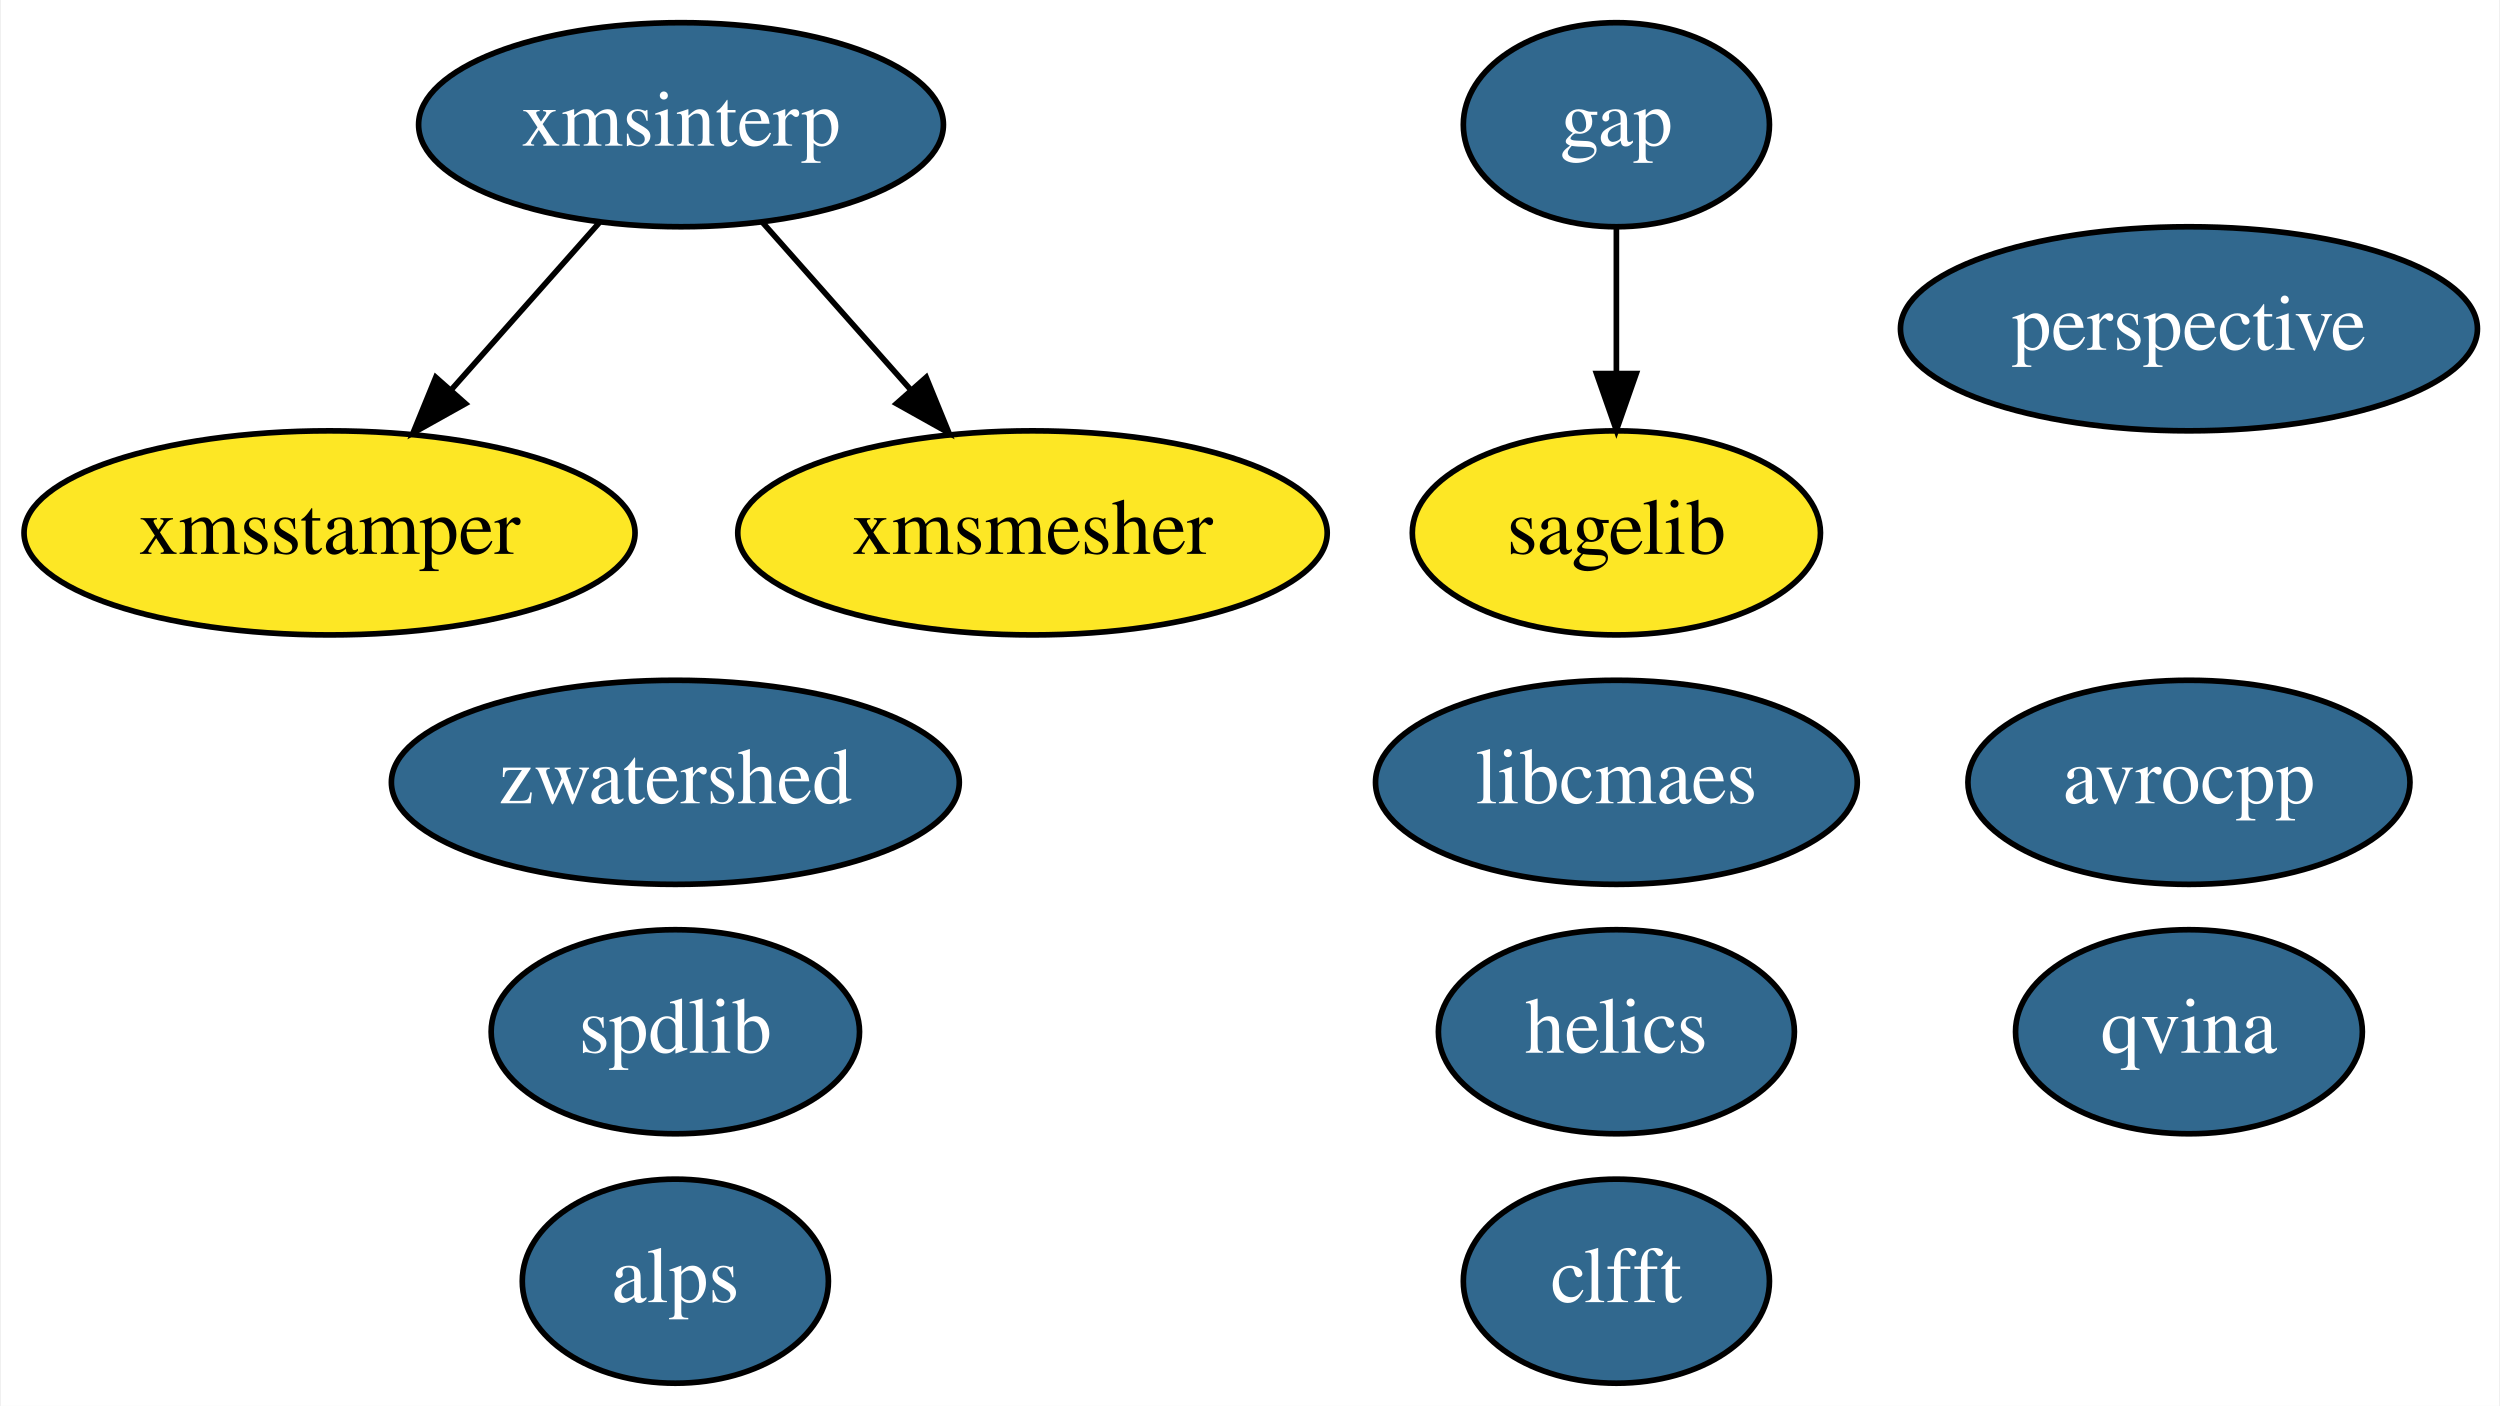
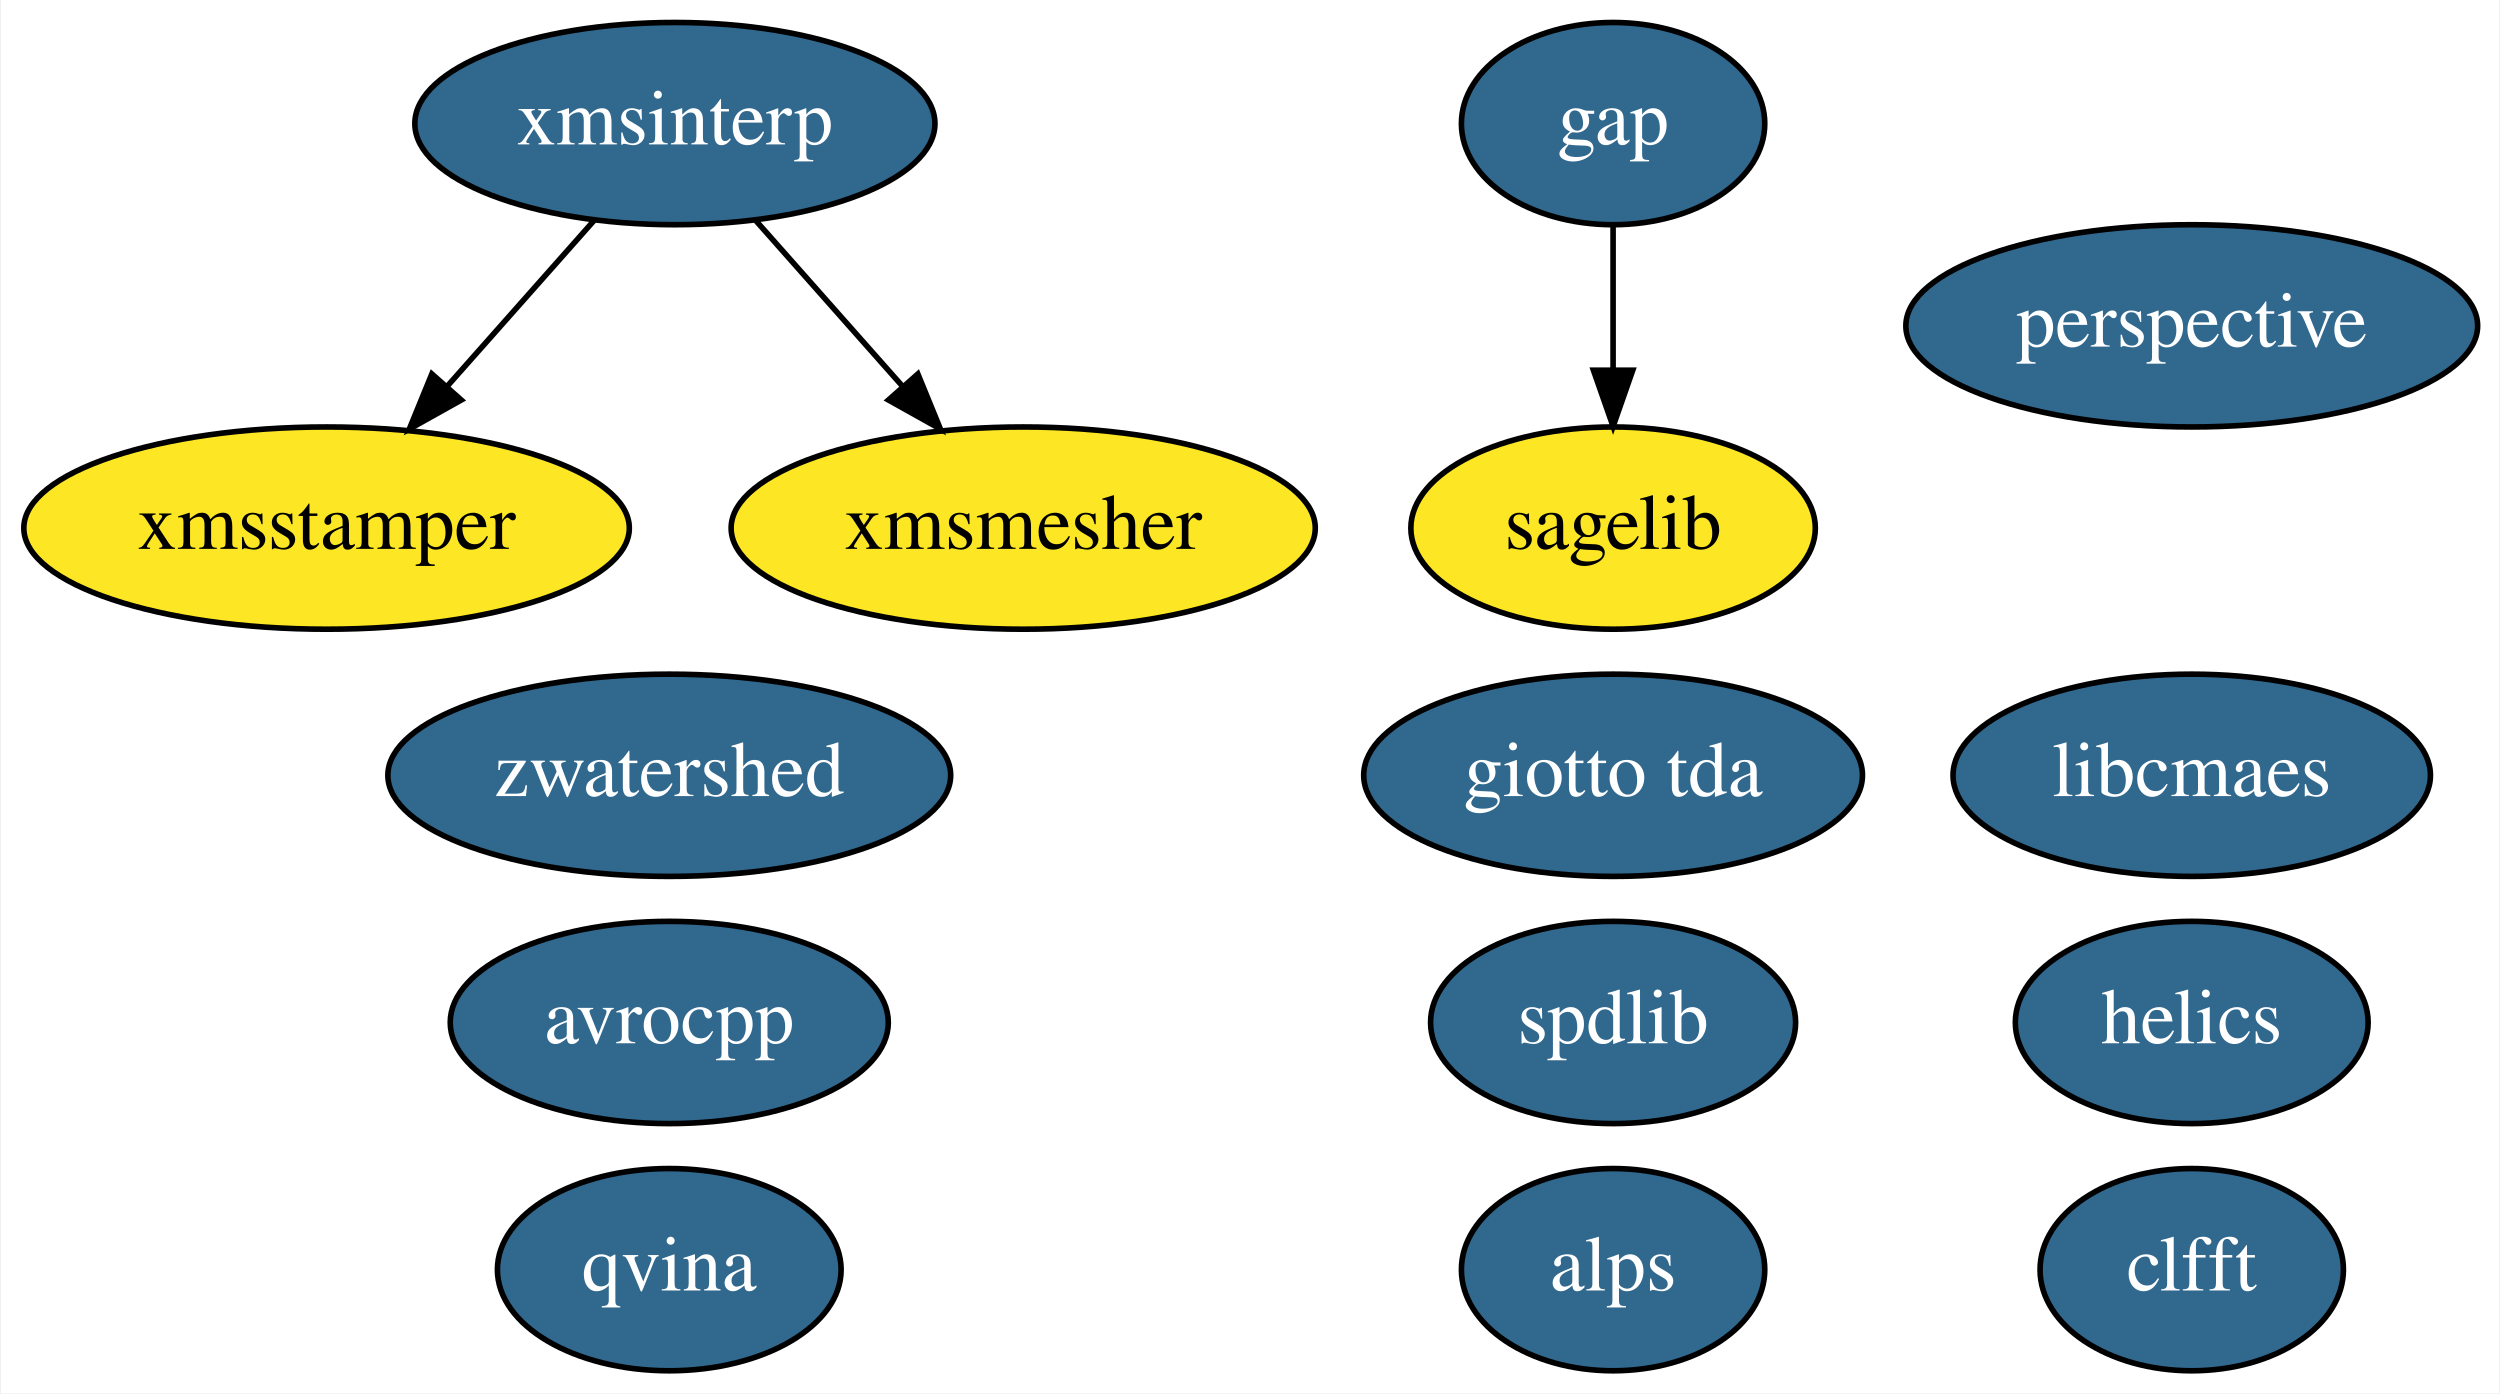
- <svg xmlns="http://www.w3.org/2000/svg" xmlns:xlink="http://www.w3.org/1999/xlink" width="441pt" height="248pt" viewBox="0.00 0.00 440.64 248.00">
+ <svg xmlns="http://www.w3.org/2000/svg" xmlns:xlink="http://www.w3.org/1999/xlink" width="445pt" height="248pt" viewBox="0.00 0.00 444.64 248.00">
  <g id="graph0" class="graph" transform="scale(1 1) rotate(0) translate(4 244)">
-     <polygon fill="white" stroke="transparent" points="-4,4 -4,-244 436.64,-244 436.64,4 -4,4" />
+     <polygon fill="white" stroke="transparent" points="-4,4 -4,-244 440.64,-244 440.64,4 -4,4" />
    <g id="node1" class="node">
      <g id="a_node1">
        <a xlink:href="https://github.com/conda-forge/avrocpp-feedstock/pull/8" xlink:title="avrocpp">
-           <ellipse fill="#31688e" stroke="black" cx="381.95" cy="-106" rx="38.99" ry="18" />
-           <text text-anchor="middle" x="381.95" y="-102.3" font-family="Times,serif" font-size="14.00" fill="white">avrocpp</text>
+           <ellipse fill="#31688e" stroke="black" cx="114.95" cy="-62" rx="38.99" ry="18" />
+           <text text-anchor="middle" x="114.95" y="-58.3" font-family="Times,serif" font-size="14.00" fill="white">avrocpp</text>
        </a>
      </g>
    </g>
    <g id="node2" class="node">
      <g id="a_node2">
        <a xlink:href="https://github.com/conda-forge/gap-feedstock/pull/35" xlink:title="gap">
-           <ellipse fill="#31688e" stroke="black" cx="280.95" cy="-222" rx="27" ry="18" />
-           <text text-anchor="middle" x="280.95" y="-218.3" font-family="Times,serif" font-size="14.00" fill="white">gap</text>
+           <ellipse fill="#31688e" stroke="black" cx="282.95" cy="-222" rx="27" ry="18" />
+           <text text-anchor="middle" x="282.95" y="-218.3" font-family="Times,serif" font-size="14.00" fill="white">gap</text>
        </a>
      </g>
    </g>
    <g id="node4" class="node">
      <g id="a_node4">
        <a xlink:href="https://github.com/conda-forge/sagelib-feedstock" xlink:title="sagelib">
-           <ellipse fill="#fde725" stroke="black" cx="280.95" cy="-150" rx="36" ry="18" />
-           <text text-anchor="middle" x="280.95" y="-146.3" font-family="Times,serif" font-size="14.00">sagelib</text>
+           <ellipse fill="#fde725" stroke="black" cx="282.95" cy="-150" rx="36" ry="18" />
+           <text text-anchor="middle" x="282.95" y="-146.3" font-family="Times,serif" font-size="14.00">sagelib</text>
        </a>
      </g>
    </g>
    <g id="edge1" class="edge">
-       <path fill="none" stroke="black" d="M280.95,-203.7C280.95,-195.98 280.95,-186.71 280.95,-178.11" />
-       <polygon fill="black" stroke="black" points="284.45,-178.1 280.95,-168.1 277.45,-178.1 284.45,-178.1" />
+       <path fill="none" stroke="black" d="M282.95,-203.7C282.95,-195.98 282.95,-186.71 282.95,-178.11" />
+       <polygon fill="black" stroke="black" points="286.45,-178.1 282.95,-168.1 279.45,-178.1 286.45,-178.1" />
    </g>
    <g id="node3" class="node">
      <g id="a_node3">
        <a xlink:href="https://github.com/conda-forge/libcmaes-feedstock/pull/22" xlink:title="libcmaes">
-           <ellipse fill="#31688e" stroke="black" cx="280.95" cy="-106" rx="42.49" ry="18" />
-           <text text-anchor="middle" x="280.95" y="-102.3" font-family="Times,serif" font-size="14.00" fill="white">libcmaes</text>
+           <ellipse fill="#31688e" stroke="black" cx="385.95" cy="-106" rx="42.49" ry="18" />
+           <text text-anchor="middle" x="385.95" y="-102.3" font-family="Times,serif" font-size="14.00" fill="white">libcmaes</text>
        </a>
      </g>
    </g>
    <g id="node5" class="node">
      <g id="a_node5">
        <a xlink:href="https://github.com/conda-forge/zwatershed-feedstock/pull/16" xlink:title="zwatershed">
          <ellipse fill="#31688e" stroke="black" cx="114.95" cy="-106" rx="50.09" ry="18" />
          <text text-anchor="middle" x="114.95" y="-102.3" font-family="Times,serif" font-size="14.00" fill="white">zwatershed</text>
        </a>
      </g>
    </g>
    <g id="node6" class="node">
      <g id="a_node6">
        <a xlink:href="https://github.com/conda-forge/alps-feedstock/pull/30" xlink:title="alps">
-           <ellipse fill="#31688e" stroke="black" cx="114.95" cy="-18" rx="27" ry="18" />
-           <text text-anchor="middle" x="114.95" y="-14.3" font-family="Times,serif" font-size="14.00" fill="white">alps</text>
+           <ellipse fill="#31688e" stroke="black" cx="282.95" cy="-18" rx="27" ry="18" />
+           <text text-anchor="middle" x="282.95" y="-14.3" font-family="Times,serif" font-size="14.00" fill="white">alps</text>
        </a>
      </g>
    </g>
    <g id="node7" class="node">
      <g id="a_node7">
        <a xlink:href="https://github.com/conda-forge/clfft-feedstock/pull/10" xlink:title="clfft">
-           <ellipse fill="#31688e" stroke="black" cx="280.95" cy="-18" rx="27" ry="18" />
-           <text text-anchor="middle" x="280.95" y="-14.3" font-family="Times,serif" font-size="14.00" fill="white">clfft</text>
+           <ellipse fill="#31688e" stroke="black" cx="385.95" cy="-18" rx="27" ry="18" />
+           <text text-anchor="middle" x="385.95" y="-14.3" font-family="Times,serif" font-size="14.00" fill="white">clfft</text>
        </a>
      </g>
    </g>
    <g id="node8" class="node">
      <g id="a_node8">
        <a xlink:href="https://github.com/conda-forge/spdlib-feedstock/pull/16" xlink:title="spdlib">
-           <ellipse fill="#31688e" stroke="black" cx="114.95" cy="-62" rx="32.49" ry="18" />
-           <text text-anchor="middle" x="114.95" y="-58.3" font-family="Times,serif" font-size="14.00" fill="white">spdlib</text>
+           <ellipse fill="#31688e" stroke="black" cx="282.95" cy="-62" rx="32.49" ry="18" />
+           <text text-anchor="middle" x="282.95" y="-58.3" font-family="Times,serif" font-size="14.00" fill="white">spdlib</text>
        </a>
      </g>
    </g>
    <g id="node9" class="node">
      <g id="a_node9">
        <a xlink:href="https://github.com/conda-forge/helics-feedstock/pull/18" xlink:title="helics">
-           <ellipse fill="#31688e" stroke="black" cx="280.95" cy="-62" rx="31.4" ry="18" />
-           <text text-anchor="middle" x="280.95" y="-58.3" font-family="Times,serif" font-size="14.00" fill="white">helics</text>
+           <ellipse fill="#31688e" stroke="black" cx="385.95" cy="-62" rx="31.4" ry="18" />
+           <text text-anchor="middle" x="385.95" y="-58.3" font-family="Times,serif" font-size="14.00" fill="white">helics</text>
        </a>
      </g>
    </g>
    <g id="node10" class="node">
      <g id="a_node10">
        <a xlink:href="https://github.com/conda-forge/xmsinterp-feedstock/pull/6" xlink:title="xmsinterp">
          <ellipse fill="#31688e" stroke="black" cx="115.95" cy="-222" rx="46.29" ry="18" />
          <text text-anchor="middle" x="115.95" y="-218.3" font-family="Times,serif" font-size="14.00" fill="white">xmsinterp</text>
        </a>
      </g>
    </g>
    <g id="node11" class="node">
      <g id="a_node11">
        <a xlink:href="https://github.com/conda-forge/xmsstamper-feedstock" xlink:title="xmsstamper">
          <ellipse fill="#fde725" stroke="black" cx="53.95" cy="-150" rx="53.89" ry="18" />
          <text text-anchor="middle" x="53.95" y="-146.3" font-family="Times,serif" font-size="14.00">xmsstamper</text>
        </a>
      </g>
    </g>
    <g id="edge3" class="edge">
      <path fill="none" stroke="black" d="M101.57,-204.76C93.77,-195.97 84,-184.93 75.33,-175.14" />
      <polygon fill="black" stroke="black" points="77.93,-172.8 68.68,-167.63 72.69,-177.44 77.93,-172.8" />
    </g>
    <g id="node12" class="node">
      <g id="a_node12">
        <a xlink:href="https://github.com/conda-forge/xmsmesher-feedstock" xlink:title="xmsmesher">
          <ellipse fill="#fde725" stroke="black" cx="177.95" cy="-150" rx="51.99" ry="18" />
          <text text-anchor="middle" x="177.95" y="-146.3" font-family="Times,serif" font-size="14.00">xmsmesher</text>
        </a>
      </g>
    </g>
    <g id="edge2" class="edge">
      <path fill="none" stroke="black" d="M130.33,-204.76C138.12,-195.97 147.89,-184.93 156.56,-175.14" />
      <polygon fill="black" stroke="black" points="159.2,-177.44 163.21,-167.63 153.96,-172.8 159.2,-177.44" />
    </g>
    <g id="node13" class="node">
      <g id="a_node13">
        <a xlink:href="https://github.com/conda-forge/qvina-feedstock/pull/3" xlink:title="qvina">
-           <ellipse fill="#31688e" stroke="black" cx="381.95" cy="-62" rx="30.59" ry="18" />
-           <text text-anchor="middle" x="381.95" y="-58.3" font-family="Times,serif" font-size="14.00" fill="white">qvina</text>
+           <ellipse fill="#31688e" stroke="black" cx="114.95" cy="-18" rx="30.59" ry="18" />
+           <text text-anchor="middle" x="114.95" y="-14.3" font-family="Times,serif" font-size="14.00" fill="white">qvina</text>
        </a>
      </g>
    </g>
    <g id="node14" class="node">
      <g id="a_node14">
        <a xlink:href="https://github.com/conda-forge/perspective-feedstock/pull/6" xlink:title="perspective">
-           <ellipse fill="#31688e" stroke="black" cx="381.95" cy="-186" rx="50.89" ry="18" />
-           <text text-anchor="middle" x="381.95" y="-182.3" font-family="Times,serif" font-size="14.00" fill="white">perspective</text>
+           <ellipse fill="#31688e" stroke="black" cx="385.95" cy="-186" rx="50.89" ry="18" />
+           <text text-anchor="middle" x="385.95" y="-182.3" font-family="Times,serif" font-size="14.00" fill="white">perspective</text>
+         </a>
+       </g>
+     </g>
+     <g id="node15" class="node">
+       <g id="a_node15">
+         <a xlink:href="https://github.com/conda-forge/giotto-tda-feedstock/pull/1" xlink:title="giotto tda">
+           <ellipse fill="#31688e" stroke="black" cx="282.95" cy="-106" rx="44.39" ry="18" />
+           <text text-anchor="middle" x="282.95" y="-102.3" font-family="Times,serif" font-size="14.00" fill="white">giotto tda</text>
        </a>
      </g>
    </g>
  </g>
</svg>
